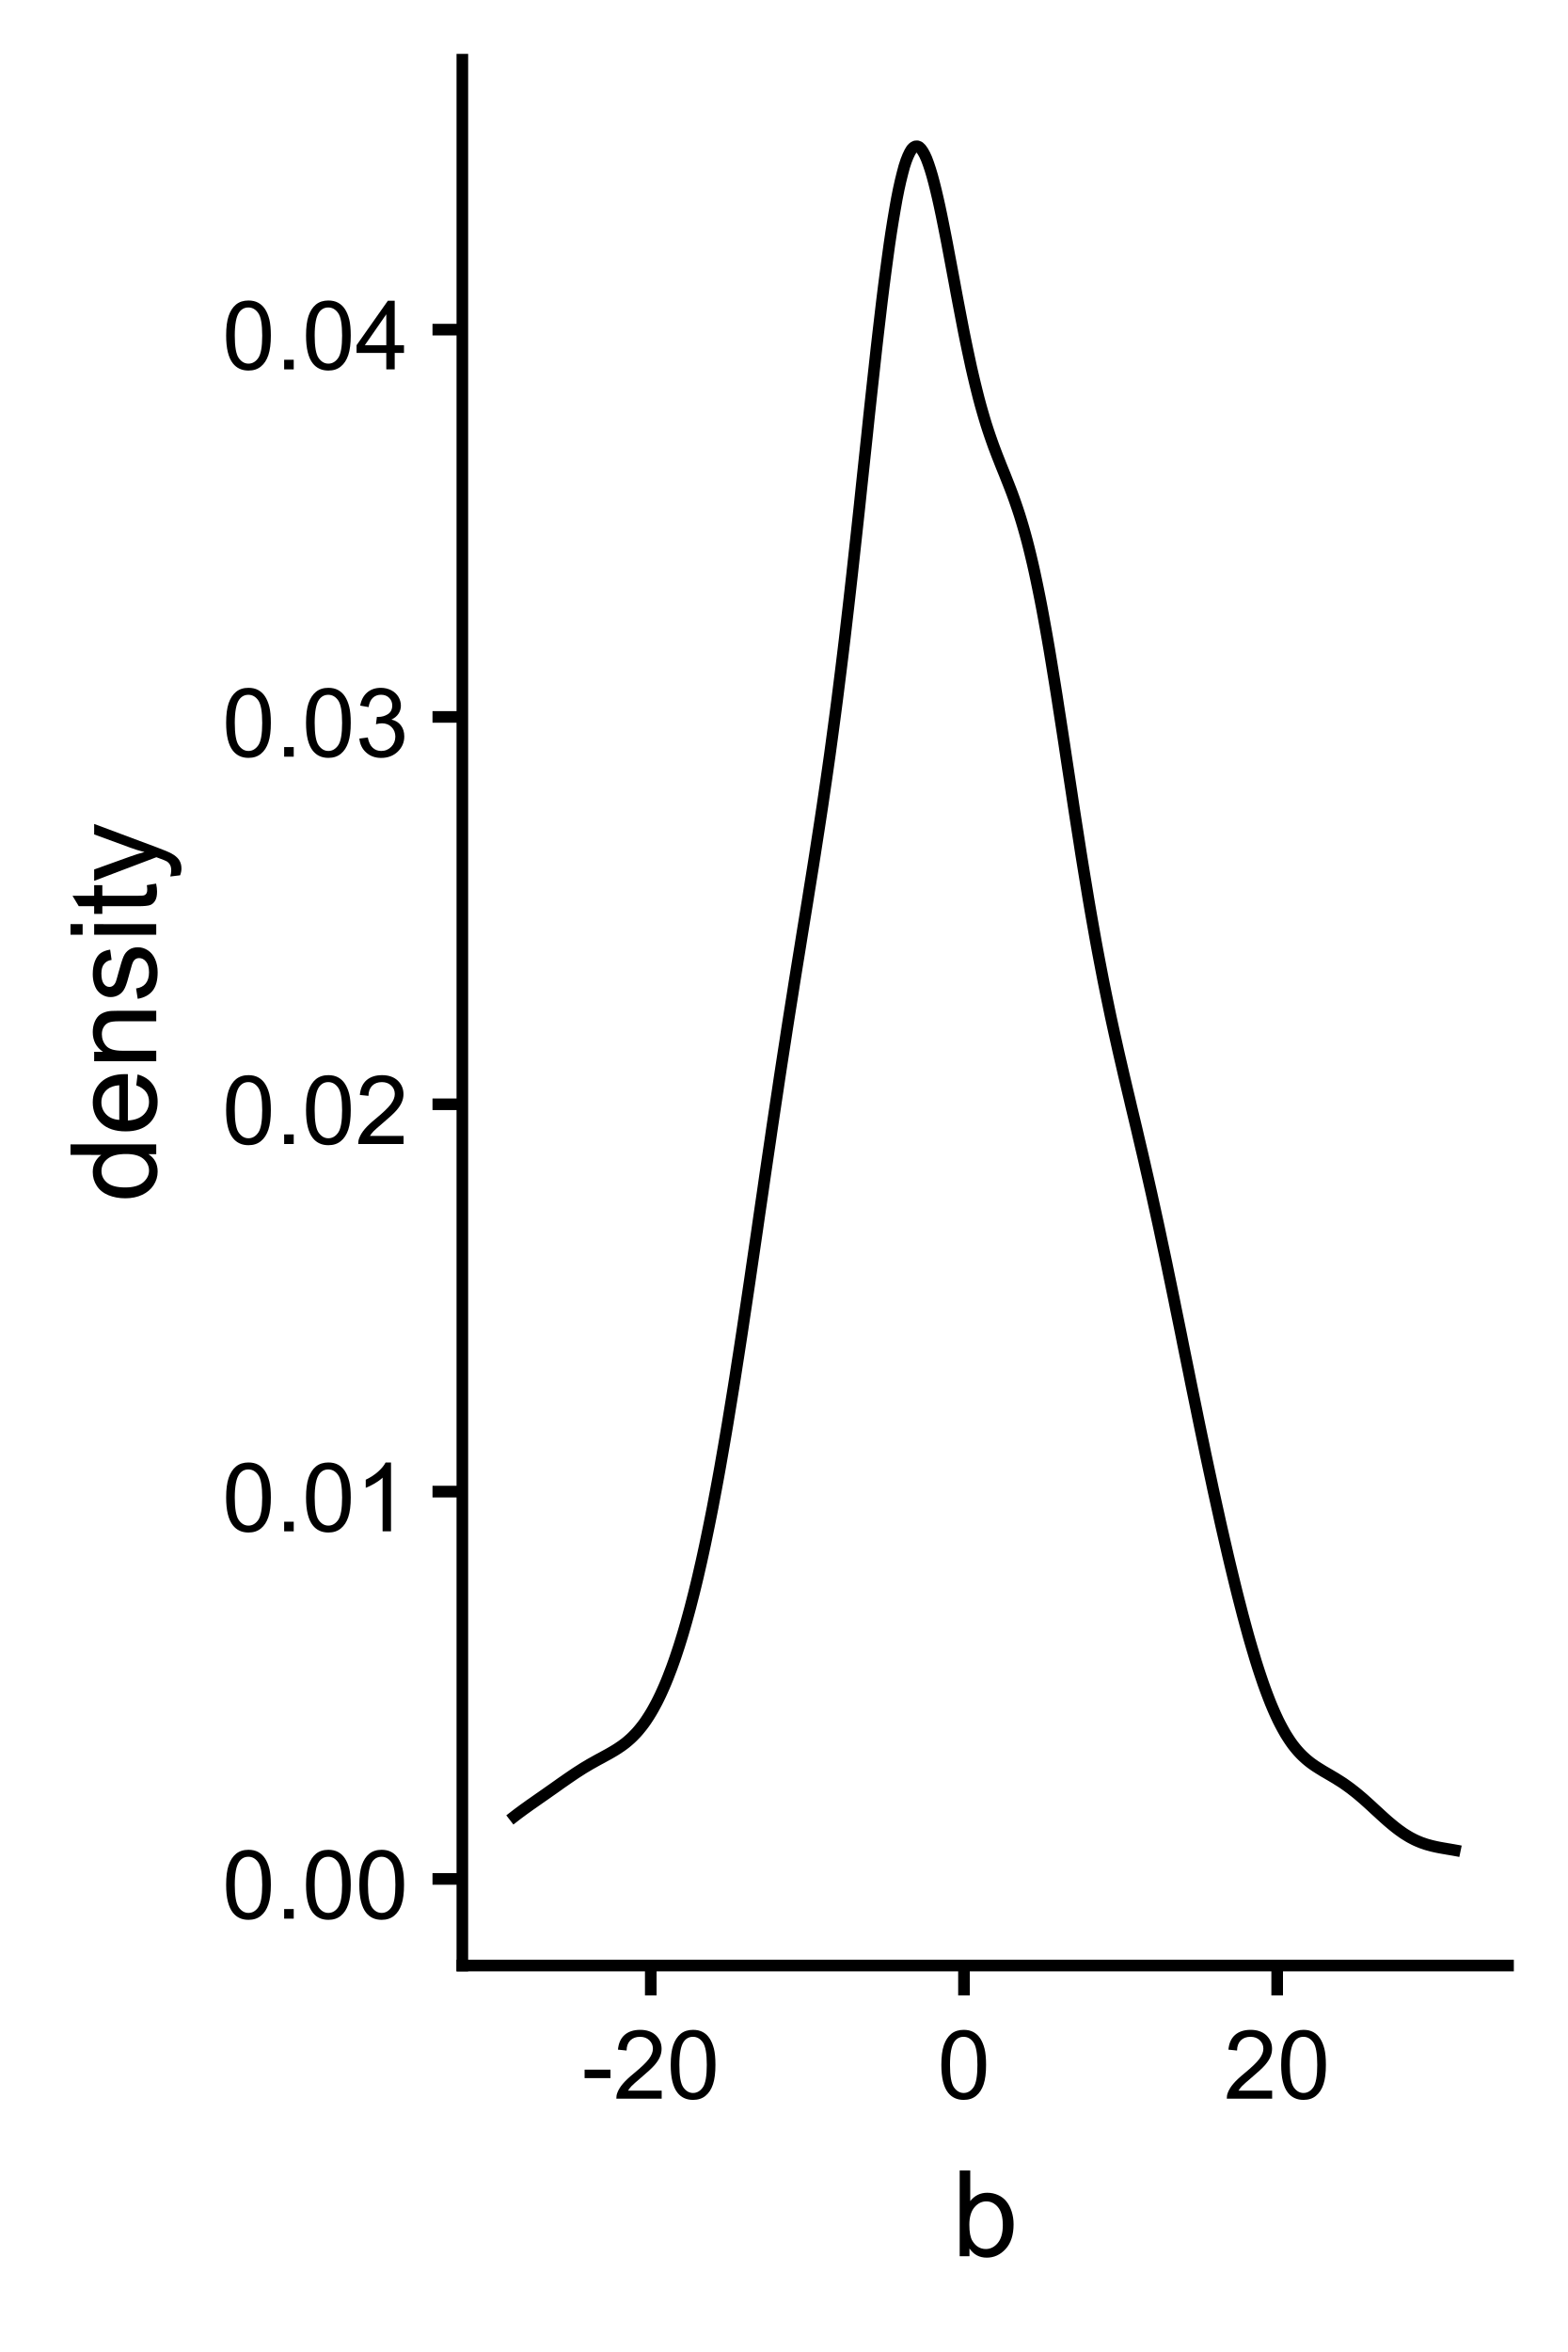
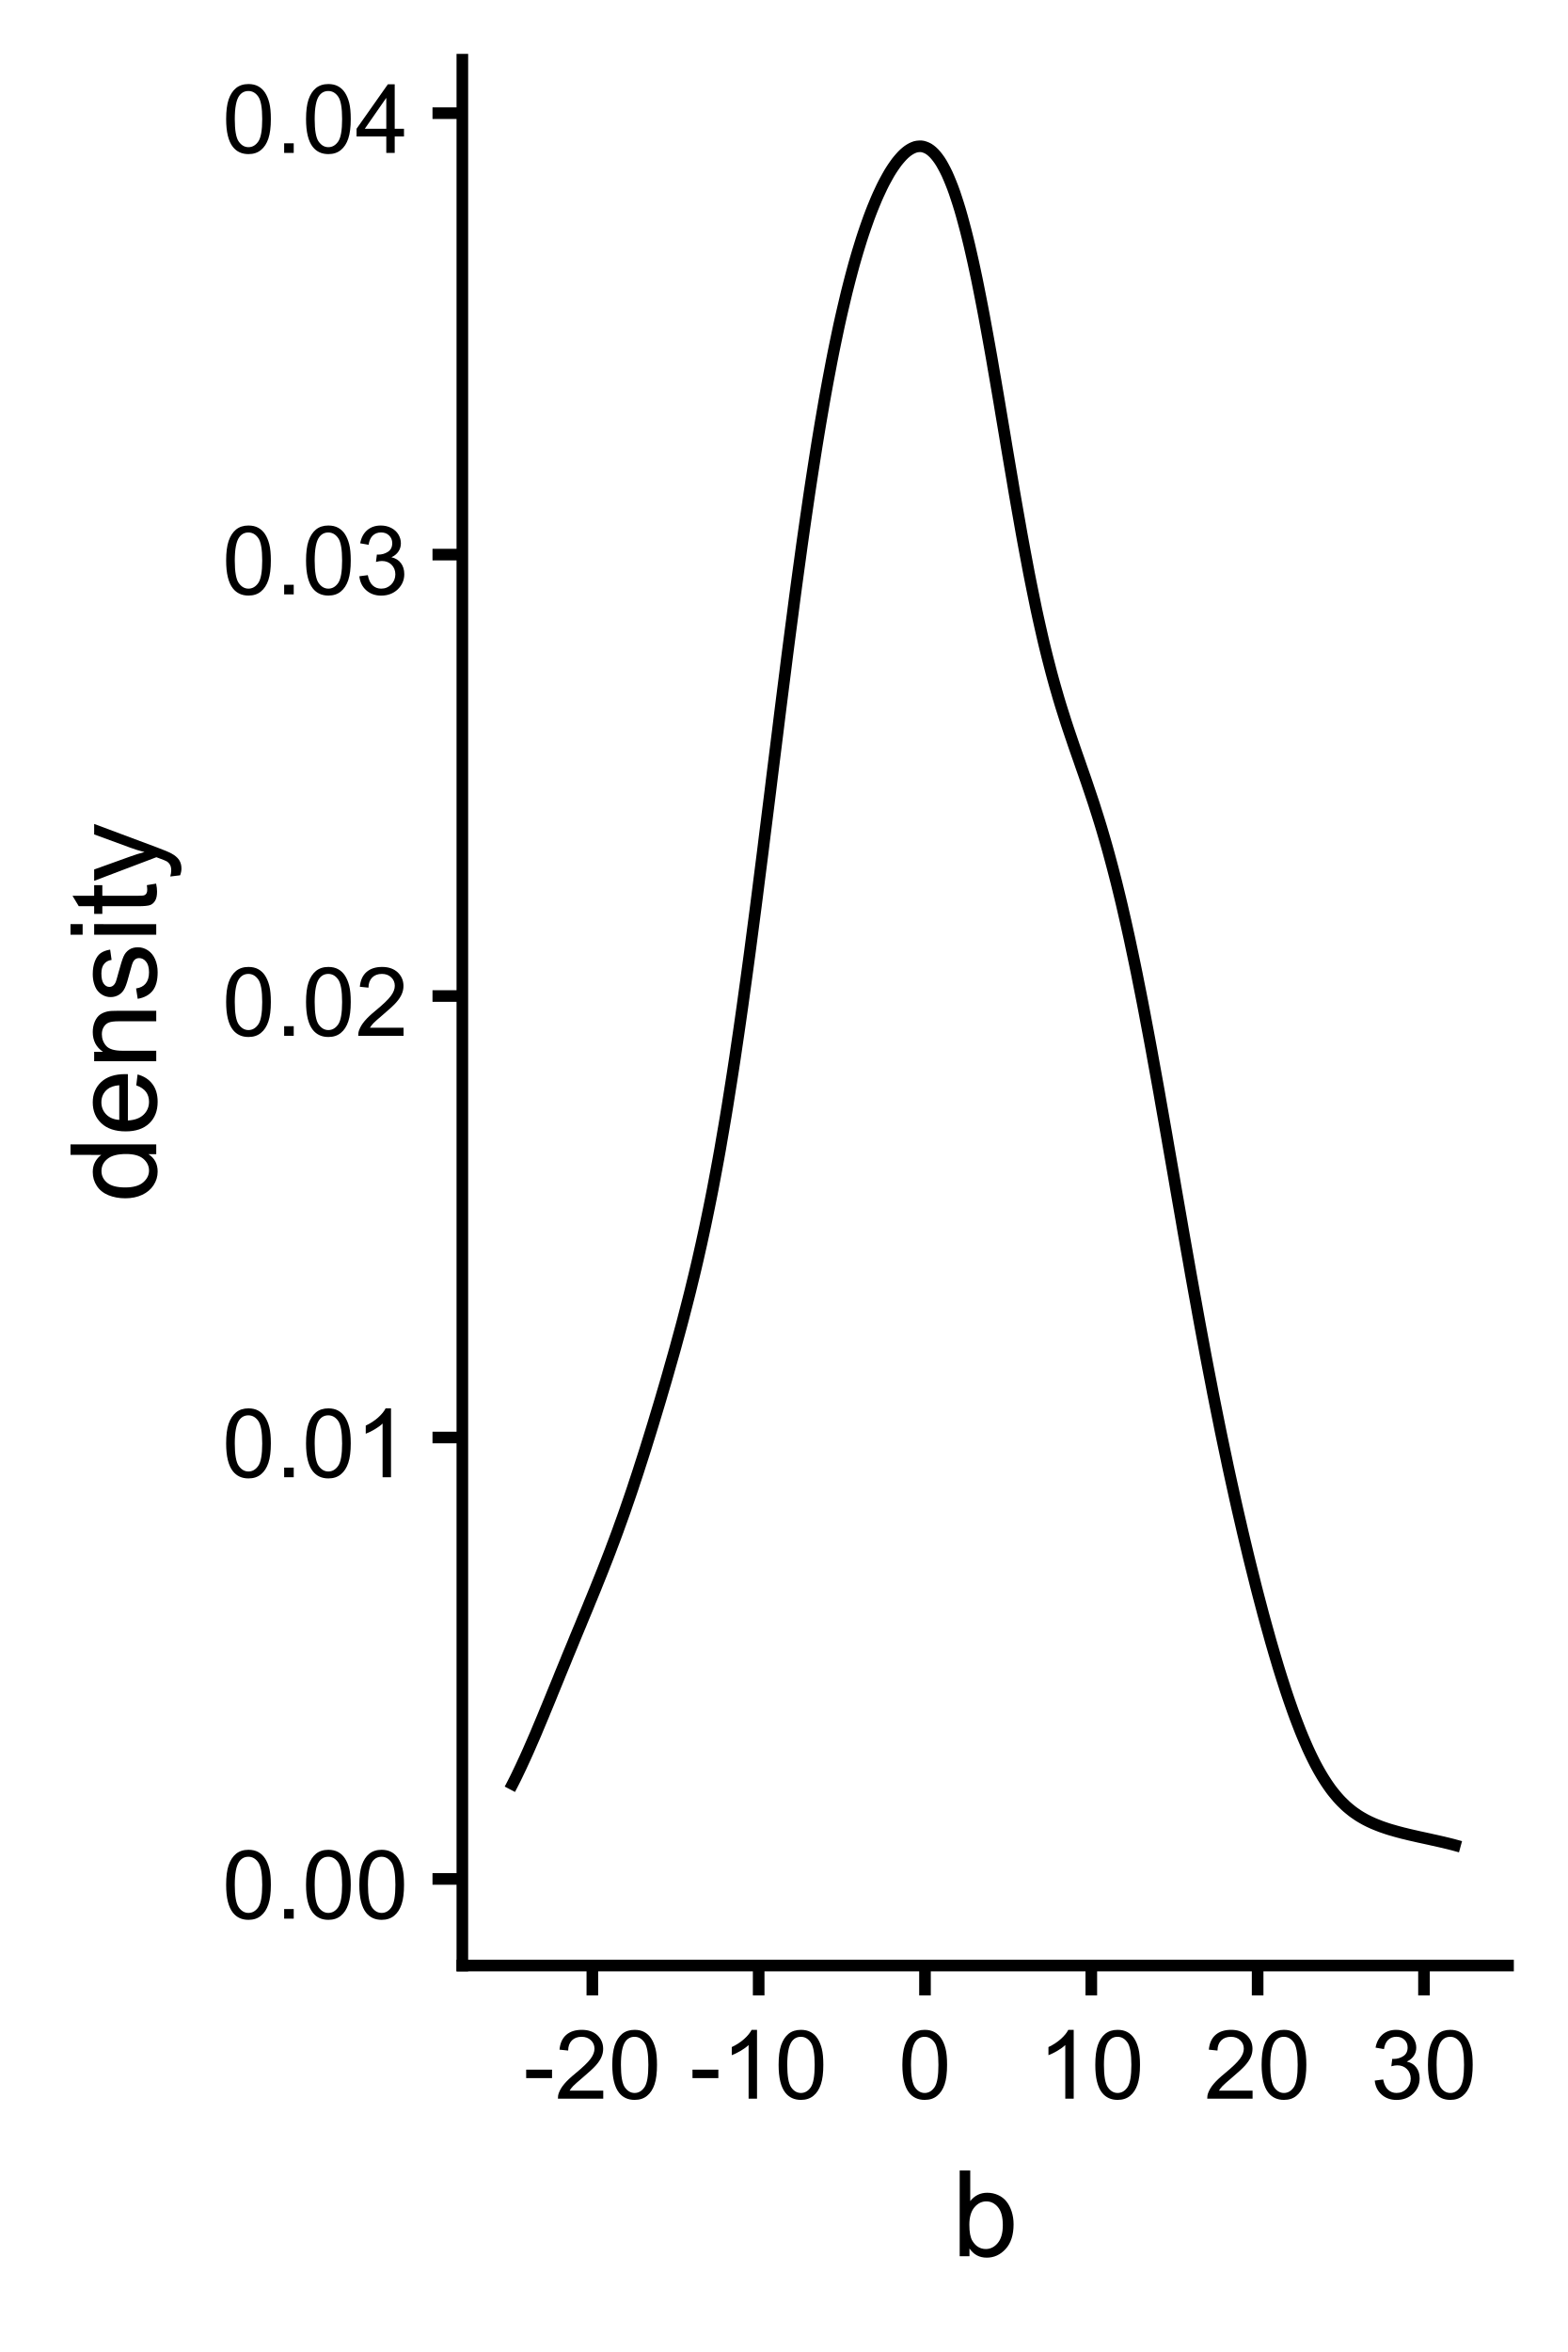
<svg xmlns="http://www.w3.org/2000/svg" xmlns:xlink="http://www.w3.org/1999/xlink" width="144pt" height="216pt" viewBox="0 0 144 216">
  <defs>
    <g>
      <g id="glyph-0-0">
        <path d="M 0.367 -3.105 C 0.367 -3.852 0.441 -4.449 0.594 -4.906 C 0.75 -5.359 0.977 -5.711 1.277 -5.957 C 1.582 -6.203 1.961 -6.324 2.418 -6.324 C 2.758 -6.324 3.055 -6.258 3.309 -6.121 C 3.562 -5.984 3.773 -5.789 3.941 -5.531 C 4.105 -5.277 4.238 -4.965 4.332 -4.594 C 4.426 -4.227 4.473 -3.73 4.473 -3.105 C 4.473 -2.367 4.398 -1.77 4.246 -1.316 C 4.094 -0.863 3.867 -0.512 3.562 -0.266 C 3.262 -0.016 2.879 0.109 2.418 0.109 C 1.812 0.109 1.336 -0.109 0.988 -0.547 C 0.574 -1.07 0.367 -1.922 0.367 -3.105 M 1.16 -3.105 C 1.16 -2.074 1.281 -1.383 1.523 -1.043 C 1.766 -0.699 2.062 -0.527 2.418 -0.527 C 2.773 -0.527 3.074 -0.699 3.316 -1.043 C 3.559 -1.387 3.68 -2.074 3.68 -3.105 C 3.68 -4.145 3.559 -4.832 3.316 -5.172 C 3.074 -5.516 2.773 -5.684 2.41 -5.684 C 2.055 -5.684 1.773 -5.535 1.559 -5.234 C 1.293 -4.852 1.16 -4.141 1.16 -3.105 Z M 1.16 -3.105 " />
      </g>
      <g id="glyph-0-1">
        <path d="M 0.801 0 L 0.801 -0.883 L 1.68 -0.883 L 1.68 0 Z M 0.801 0 " />
      </g>
      <g id="glyph-0-2">
        <path d="M 3.277 0 L 2.504 0 L 2.504 -4.93 C 2.32 -4.75 2.074 -4.574 1.773 -4.395 C 1.469 -4.219 1.199 -4.086 0.957 -3.996 L 0.957 -4.742 C 1.391 -4.945 1.77 -5.195 2.094 -5.484 C 2.418 -5.773 2.645 -6.055 2.781 -6.324 L 3.277 -6.324 Z M 3.277 0 " />
      </g>
      <g id="glyph-0-3">
        <path d="M 4.43 -0.742 L 4.43 0 L 0.266 0 C 0.262 -0.188 0.289 -0.367 0.355 -0.539 C 0.461 -0.82 0.633 -1.102 0.867 -1.375 C 1.098 -1.648 1.438 -1.969 1.879 -2.328 C 2.562 -2.891 3.023 -3.336 3.266 -3.664 C 3.508 -3.992 3.625 -4.301 3.625 -4.594 C 3.625 -4.898 3.516 -5.16 3.297 -5.367 C 3.078 -5.578 2.793 -5.684 2.441 -5.684 C 2.066 -5.684 1.77 -5.574 1.547 -5.352 C 1.324 -5.125 1.211 -4.816 1.207 -4.422 L 0.414 -4.504 C 0.469 -5.098 0.672 -5.547 1.027 -5.859 C 1.383 -6.168 1.859 -6.324 2.457 -6.324 C 3.062 -6.324 3.539 -6.156 3.895 -5.824 C 4.246 -5.488 4.422 -5.07 4.422 -4.578 C 4.422 -4.324 4.371 -4.078 4.266 -3.832 C 4.164 -3.59 3.992 -3.332 3.754 -3.062 C 3.516 -2.793 3.117 -2.426 2.562 -1.957 C 2.098 -1.566 1.801 -1.301 1.668 -1.164 C 1.535 -1.023 1.426 -0.883 1.34 -0.742 Z M 4.43 -0.742 " />
      </g>
      <g id="glyph-0-4">
        <path d="M 0.371 -1.664 L 1.145 -1.766 C 1.23 -1.328 1.383 -1.012 1.598 -0.82 C 1.809 -0.625 2.07 -0.527 2.375 -0.527 C 2.738 -0.527 3.047 -0.656 3.297 -0.906 C 3.547 -1.16 3.672 -1.473 3.676 -1.844 C 3.672 -2.199 3.559 -2.492 3.324 -2.723 C 3.094 -2.953 2.797 -3.066 2.441 -3.066 C 2.293 -3.066 2.113 -3.039 1.895 -2.98 L 1.98 -3.66 C 2.031 -3.656 2.074 -3.652 2.105 -3.652 C 2.434 -3.652 2.73 -3.738 2.996 -3.91 C 3.258 -4.082 3.391 -4.348 3.391 -4.703 C 3.391 -4.988 3.293 -5.223 3.102 -5.41 C 2.91 -5.598 2.664 -5.688 2.359 -5.688 C 2.059 -5.688 1.809 -5.594 1.605 -5.406 C 1.406 -5.215 1.277 -4.934 1.219 -4.555 L 0.445 -4.691 C 0.543 -5.211 0.758 -5.613 1.09 -5.898 C 1.426 -6.184 1.844 -6.324 2.344 -6.324 C 2.688 -6.324 3.004 -6.25 3.293 -6.105 C 3.582 -5.957 3.801 -5.754 3.957 -5.5 C 4.109 -5.246 4.184 -4.973 4.184 -4.688 C 4.184 -4.414 4.113 -4.168 3.965 -3.945 C 3.82 -3.723 3.605 -3.543 3.316 -3.41 C 3.691 -3.324 3.98 -3.148 4.184 -2.875 C 4.391 -2.605 4.496 -2.266 4.496 -1.859 C 4.496 -1.312 4.293 -0.844 3.895 -0.461 C 3.492 -0.078 2.984 0.113 2.371 0.113 C 1.82 0.113 1.359 -0.055 0.996 -0.383 C 0.629 -0.711 0.422 -1.141 0.371 -1.664 Z M 0.371 -1.664 " />
      </g>
      <g id="glyph-0-5">
        <path d="M 2.844 0 L 2.844 -1.508 L 0.113 -1.508 L 0.113 -2.219 L 2.988 -6.301 L 3.617 -6.301 L 3.617 -2.219 L 4.469 -2.219 L 4.469 -1.508 L 3.617 -1.508 L 3.617 0 L 2.844 0 M 2.844 -2.219 L 2.844 -5.059 L 0.871 -2.219 Z M 2.844 -2.219 " />
      </g>
      <g id="glyph-0-6">
        <path d="M 0.281 -1.891 L 0.281 -2.668 L 2.656 -2.668 L 2.656 -1.891 Z M 0.281 -1.891 " />
      </g>
      <g id="glyph-1-0">
        <path d="M 1.617 0 L 0.719 0 L 0.719 -7.875 L 1.688 -7.875 L 1.688 -5.066 C 2.094 -5.578 2.617 -5.832 3.25 -5.832 C 3.602 -5.832 3.934 -5.762 4.246 -5.621 C 4.559 -5.48 4.816 -5.281 5.02 -5.023 C 5.223 -4.77 5.379 -4.461 5.496 -4.098 C 5.609 -3.738 5.668 -3.352 5.668 -2.938 C 5.668 -1.961 5.426 -1.203 4.941 -0.672 C 4.457 -0.137 3.879 0.129 3.203 0.129 C 2.527 0.129 2 -0.152 1.617 -0.715 L 1.617 0 M 1.605 -2.895 C 1.605 -2.211 1.699 -1.719 1.887 -1.414 C 2.191 -0.914 2.602 -0.664 3.121 -0.664 C 3.543 -0.664 3.91 -0.848 4.215 -1.215 C 4.523 -1.582 4.68 -2.129 4.68 -2.859 C 4.68 -3.602 4.531 -4.152 4.234 -4.508 C 3.941 -4.859 3.582 -5.039 3.164 -5.039 C 2.742 -5.039 2.375 -4.855 2.066 -4.488 C 1.762 -4.121 1.605 -3.59 1.605 -2.895 Z M 1.605 -2.895 " />
      </g>
      <g id="glyph-2-0">
        <path d="M 0 -4.426 L -0.719 -4.426 C -0.152 -4.062 0.129 -3.531 0.129 -2.832 C 0.129 -2.375 0.004 -1.957 -0.246 -1.578 C -0.496 -1.195 -0.848 -0.898 -1.297 -0.691 C -1.746 -0.48 -2.262 -0.375 -2.848 -0.375 C -3.414 -0.375 -3.934 -0.473 -4.395 -0.66 C -4.859 -0.852 -5.215 -1.137 -5.461 -1.516 C -5.711 -1.895 -5.832 -2.32 -5.832 -2.789 C -5.832 -3.133 -5.762 -3.438 -5.617 -3.707 C -5.469 -3.977 -5.281 -4.191 -5.047 -4.359 L -7.875 -4.363 L -7.875 -5.324 L 0 -5.324 L 0 -4.426 M -2.848 -1.371 C -2.117 -1.371 -1.57 -1.523 -1.207 -1.832 C -0.848 -2.141 -0.664 -2.504 -0.664 -2.922 C -0.664 -3.344 -0.84 -3.703 -1.184 -4 C -1.531 -4.293 -2.059 -4.441 -2.766 -4.441 C -3.547 -4.441 -4.121 -4.293 -4.484 -3.992 C -4.852 -3.691 -5.031 -3.32 -5.031 -2.879 C -5.031 -2.449 -4.855 -2.09 -4.508 -1.801 C -4.156 -1.516 -3.602 -1.371 -2.848 -1.371 Z M -2.848 -1.371 " />
      </g>
      <g id="glyph-2-1">
        <path d="M -1.836 -4.629 L -1.715 -5.629 C -1.129 -5.473 -0.676 -5.18 -0.355 -4.754 C -0.031 -4.328 0.129 -3.781 0.129 -3.121 C 0.129 -2.285 -0.129 -1.625 -0.641 -1.137 C -1.156 -0.648 -1.875 -0.402 -2.805 -0.402 C -3.762 -0.402 -4.508 -0.648 -5.039 -1.145 C -5.566 -1.637 -5.832 -2.277 -5.832 -3.066 C -5.832 -3.828 -5.574 -4.453 -5.055 -4.938 C -4.535 -5.418 -3.805 -5.66 -2.863 -5.66 C -2.805 -5.66 -2.719 -5.66 -2.605 -5.656 L -2.605 -1.402 C -1.977 -1.438 -1.5 -1.613 -1.164 -1.934 C -0.832 -2.254 -0.664 -2.648 -0.664 -3.125 C -0.664 -3.48 -0.758 -3.781 -0.945 -4.035 C -1.133 -4.285 -1.43 -4.484 -1.836 -4.629 M -3.398 -1.457 L -3.398 -4.641 C -3.879 -4.598 -4.238 -4.477 -4.48 -4.273 C -4.852 -3.969 -5.039 -3.566 -5.039 -3.078 C -5.039 -2.633 -4.891 -2.262 -4.594 -1.957 C -4.297 -1.656 -3.898 -1.488 -3.398 -1.457 Z M -3.398 -1.457 " />
      </g>
      <g id="glyph-2-2">
        <path d="M 0 -0.727 L -5.703 -0.727 L -5.703 -1.594 L -4.895 -1.594 C -5.52 -2.016 -5.832 -2.621 -5.832 -3.41 C -5.832 -3.754 -5.77 -4.07 -5.648 -4.359 C -5.523 -4.648 -5.363 -4.863 -5.16 -5.008 C -4.961 -5.148 -4.723 -5.25 -4.445 -5.305 C -4.27 -5.344 -3.953 -5.359 -3.508 -5.359 L 0 -5.359 L 0 -4.395 L -3.469 -4.395 C -3.863 -4.395 -4.156 -4.355 -4.352 -4.281 C -4.547 -4.207 -4.703 -4.07 -4.82 -3.879 C -4.938 -3.688 -4.996 -3.465 -4.996 -3.207 C -4.996 -2.793 -4.863 -2.438 -4.602 -2.141 C -4.34 -1.84 -3.844 -1.691 -3.117 -1.691 L 0 -1.691 Z M 0 -0.727 " />
      </g>
      <g id="glyph-2-3">
        <path d="M -1.703 -0.34 L -1.852 -1.293 C -1.469 -1.348 -1.176 -1.496 -0.973 -1.742 C -0.77 -1.988 -0.664 -2.332 -0.664 -2.773 C -0.664 -3.215 -0.758 -3.547 -0.938 -3.758 C -1.117 -3.977 -1.332 -4.082 -1.574 -4.082 C -1.793 -4.082 -1.965 -3.988 -2.09 -3.797 C -2.176 -3.664 -2.285 -3.336 -2.418 -2.809 C -2.598 -2.102 -2.75 -1.609 -2.883 -1.336 C -3.012 -1.062 -3.191 -0.852 -3.426 -0.711 C -3.656 -0.57 -3.91 -0.5 -4.188 -0.5 C -4.445 -0.5 -4.68 -0.559 -4.895 -0.676 C -5.113 -0.789 -5.293 -0.949 -5.438 -1.148 C -5.547 -1.301 -5.641 -1.504 -5.719 -1.766 C -5.793 -2.023 -5.832 -2.301 -5.832 -2.602 C -5.832 -3.047 -5.77 -3.441 -5.641 -3.777 C -5.512 -4.117 -5.336 -4.367 -5.117 -4.527 C -4.895 -4.688 -4.602 -4.801 -4.234 -4.859 L -4.102 -3.914 C -4.398 -3.871 -4.625 -3.75 -4.789 -3.543 C -4.957 -3.336 -5.039 -3.047 -5.039 -2.668 C -5.039 -2.227 -4.965 -1.91 -4.816 -1.719 C -4.672 -1.527 -4.5 -1.434 -4.301 -1.434 C -4.176 -1.434 -4.062 -1.473 -3.965 -1.551 C -3.859 -1.633 -3.773 -1.754 -3.707 -1.922 C -3.672 -2.02 -3.586 -2.305 -3.461 -2.777 C -3.277 -3.461 -3.125 -3.938 -3.012 -4.207 C -2.895 -4.48 -2.727 -4.691 -2.504 -4.844 C -2.281 -5 -2.004 -5.074 -1.676 -5.074 C -1.352 -5.074 -1.051 -4.98 -0.766 -4.793 C -0.48 -4.605 -0.262 -4.336 -0.105 -3.98 C 0.051 -3.625 0.129 -3.223 0.129 -2.777 C 0.129 -2.035 -0.023 -1.473 -0.332 -1.082 C -0.641 -0.695 -1.098 -0.445 -1.703 -0.34 Z M -1.703 -0.34 " />
      </g>
      <g id="glyph-2-4">
        <path d="M -6.762 -0.73 L -7.875 -0.73 L -7.875 -1.699 L -6.762 -1.699 L -6.762 -0.73 M 0 -0.73 L -5.703 -0.73 L -5.703 -1.699 L 0 -1.695 Z M 0 -0.73 " />
      </g>
      <g id="glyph-2-5">
        <path d="M -0.863 -2.836 L -0.012 -2.977 C 0.047 -2.703 0.074 -2.461 0.074 -2.246 C 0.074 -1.895 0.02 -1.621 -0.09 -1.43 C -0.203 -1.234 -0.348 -1.098 -0.527 -1.02 C -0.711 -0.941 -1.09 -0.902 -1.672 -0.902 L -4.953 -0.902 L -4.953 -0.195 L -5.703 -0.195 L -5.703 -0.902 L -7.117 -0.902 L -7.695 -1.863 L -5.703 -1.863 L -5.703 -2.836 L -4.953 -2.836 L -4.953 -1.863 L -1.617 -1.863 C -1.34 -1.863 -1.164 -1.879 -1.086 -1.914 C -1.008 -1.949 -0.945 -2.004 -0.898 -2.082 C -0.852 -2.16 -0.828 -2.27 -0.828 -2.41 C -0.828 -2.52 -0.84 -2.66 -0.863 -2.836 Z M -0.863 -2.836 " />
      </g>
      <g id="glyph-2-6">
        <path d="M 2.195 -0.684 L 1.289 -0.574 C 1.348 -0.785 1.375 -0.969 1.375 -1.129 C 1.375 -1.344 1.34 -1.516 1.266 -1.645 C 1.195 -1.773 1.094 -1.879 0.969 -1.961 C 0.871 -2.02 0.629 -2.121 0.246 -2.258 C 0.195 -2.273 0.113 -2.301 0.012 -2.344 L -5.703 -0.176 L -5.703 -1.219 L -2.402 -2.406 C -1.98 -2.559 -1.543 -2.699 -1.078 -2.82 C -1.523 -2.93 -1.957 -3.062 -2.379 -3.219 L -5.703 -4.438 L -5.703 -5.402 L 0.098 -3.234 C 0.723 -3 1.156 -2.82 1.391 -2.691 C 1.711 -2.52 1.945 -2.32 2.094 -2.102 C 2.242 -1.879 2.316 -1.613 2.316 -1.305 C 2.316 -1.117 2.277 -0.91 2.195 -0.684 Z M 2.195 -0.684 " />
      </g>
    </g>
    <clipPath id="clip-0">
      <path clip-rule="nonzero" d="M 42.469 5.48 L 138.523 5.48 L 138.523 180.512 L 42.469 180.512 Z M 42.469 5.48 " />
    </clipPath>
  </defs>
  <rect x="-14.4" y="-21.6" width="172.8" height="259.2" fill="rgb(100%, 100%, 100%)" fill-opacity="1" />
  <rect x="-14.4" y="-21.6" width="172.8" height="259.2" fill="rgb(100%, 100%, 100%)" fill-opacity="1" />
  <path fill="none" stroke-width="1.067" stroke-linecap="round" stroke-linejoin="round" stroke="rgb(100%, 100%, 100%)" stroke-opacity="1" stroke-miterlimit="10" d="M 0 216 L 144 216 L 144 0 L 0 0 Z M 0 216 " />
  <g clip-path="url(#clip-0)">
    <path fill-rule="nonzero" fill="rgb(100%, 100%, 100%)" fill-opacity="1" d="M 42.469 180.508 L 138.523 180.508 L 138.523 5.477 L 42.469 5.477 Z M 42.469 180.508 " />
  </g>
-   <path fill="none" stroke-width="1.067" stroke-linecap="butt" stroke-linejoin="round" stroke="rgb(0%, 0%, 0%)" stroke-opacity="1" stroke-miterlimit="10" d="M 46.832 167.137 L 47.348 166.738 L 47.516 166.609 L 47.688 166.48 L 47.859 166.355 L 48.027 166.23 L 48.199 166.105 L 48.371 165.984 L 48.543 165.859 L 48.711 165.738 L 48.883 165.621 L 49.227 165.379 L 49.395 165.262 L 49.566 165.141 L 49.738 165.023 L 49.91 164.902 L 50.078 164.785 L 50.594 164.422 L 50.762 164.305 L 51.277 163.941 L 51.445 163.82 L 51.617 163.699 L 51.789 163.582 L 51.961 163.461 L 52.129 163.344 L 52.645 162.992 L 52.812 162.879 L 52.984 162.766 L 53.328 162.547 L 53.496 162.438 L 53.668 162.332 L 54.012 162.129 L 54.18 162.027 L 54.352 161.93 L 54.523 161.836 L 54.695 161.738 L 54.863 161.645 L 55.035 161.551 L 55.207 161.461 L 55.379 161.367 L 55.547 161.273 L 55.891 161.086 L 56.062 160.988 L 56.23 160.891 L 56.402 160.789 L 56.574 160.684 L 56.746 160.574 L 56.914 160.461 L 57.086 160.344 L 57.258 160.219 L 57.43 160.09 L 57.598 159.953 L 57.77 159.805 L 57.941 159.652 L 58.113 159.488 L 58.281 159.316 L 58.453 159.137 L 58.625 158.941 L 58.793 158.738 L 58.965 158.523 L 59.137 158.297 L 59.309 158.055 L 59.477 157.801 L 59.648 157.535 L 59.82 157.254 L 59.992 156.957 L 60.16 156.648 L 60.332 156.328 L 60.504 155.984 L 60.676 155.629 L 60.844 155.258 L 61.016 154.871 L 61.188 154.465 L 61.359 154.043 L 61.527 153.605 L 61.699 153.156 L 61.871 152.68 L 62.043 152.188 L 62.211 151.684 L 62.383 151.16 L 62.555 150.609 L 62.727 150.047 L 62.895 149.469 L 63.066 148.871 L 63.238 148.246 L 63.41 147.609 L 63.578 146.953 L 63.75 146.277 L 63.922 145.578 L 64.094 144.863 L 64.262 144.129 L 64.434 143.375 L 64.605 142.598 L 64.777 141.801 L 64.945 140.988 L 65.117 140.156 L 65.289 139.301 L 65.461 138.43 L 65.629 137.539 L 65.801 136.629 L 65.973 135.699 L 66.145 134.75 L 66.312 133.789 L 66.484 132.805 L 66.656 131.805 L 66.828 130.789 L 66.996 129.758 L 67.168 128.707 L 67.34 127.645 L 67.512 126.57 L 67.68 125.48 L 67.852 124.379 L 68.023 123.266 L 68.195 122.141 L 68.363 121.012 L 68.535 119.867 L 68.707 118.715 L 68.879 117.559 L 69.047 116.398 L 69.219 115.23 L 69.562 112.887 L 69.73 111.715 L 70.074 109.363 L 70.242 108.191 L 70.414 107.02 L 70.586 105.852 L 70.758 104.691 L 70.926 103.531 L 71.098 102.379 L 71.27 101.234 L 71.441 100.098 L 71.609 98.965 L 71.781 97.84 L 71.953 96.723 L 72.125 95.617 L 72.293 94.516 L 72.465 93.418 L 72.809 91.254 L 72.977 90.18 L 73.148 89.113 L 73.32 88.051 L 73.492 86.992 L 73.66 85.934 L 73.832 84.879 L 74.176 82.762 L 74.344 81.699 L 74.516 80.633 L 74.688 79.559 L 74.859 78.477 L 75.027 77.387 L 75.199 76.281 L 75.371 75.16 L 75.543 74.023 L 75.711 72.875 L 75.883 71.699 L 76.055 70.504 L 76.227 69.289 L 76.395 68.055 L 76.566 66.785 L 76.738 65.492 L 76.91 64.176 L 77.078 62.836 L 77.25 61.461 L 77.422 60.059 L 77.594 58.633 L 77.762 57.184 L 77.934 55.703 L 78.105 54.199 L 78.277 52.672 L 78.445 51.129 L 78.617 49.562 L 78.789 47.98 L 78.961 46.387 L 79.129 44.785 L 79.301 43.172 L 79.645 39.953 L 79.812 38.348 L 79.984 36.754 L 80.156 35.176 L 80.328 33.617 L 80.496 32.082 L 80.668 30.582 L 80.84 29.117 L 81.008 27.684 L 81.18 26.297 L 81.352 24.973 L 81.523 23.695 L 81.691 22.469 L 81.863 21.312 L 82.035 20.23 L 82.207 19.215 L 82.375 18.266 L 82.547 17.398 L 82.719 16.625 L 82.891 15.926 L 83.059 15.297 L 83.23 14.773 L 83.402 14.34 L 83.574 13.98 L 83.742 13.703 L 83.914 13.531 L 84.086 13.445 L 84.258 13.434 L 84.426 13.5 L 84.598 13.664 L 84.77 13.906 L 84.941 14.215 L 85.109 14.586 L 85.281 15.047 L 85.453 15.566 L 85.625 16.137 L 85.793 16.762 L 85.965 17.449 L 86.137 18.18 L 86.309 18.949 L 86.477 19.746 L 86.648 20.59 L 86.82 21.453 L 86.992 22.332 L 87.16 23.23 L 87.332 24.141 L 87.676 25.977 L 87.844 26.891 L 88.016 27.801 L 88.188 28.699 L 88.359 29.586 L 88.527 30.457 L 88.699 31.305 L 88.871 32.133 L 89.043 32.938 L 89.211 33.719 L 89.383 34.465 L 89.555 35.188 L 89.727 35.887 L 89.895 36.555 L 90.066 37.191 L 90.238 37.801 L 90.41 38.387 L 90.578 38.945 L 90.75 39.477 L 90.922 39.988 L 91.094 40.484 L 91.262 40.957 L 91.434 41.41 L 91.605 41.859 L 91.777 42.293 L 91.945 42.723 L 92.117 43.148 L 92.289 43.57 L 92.457 43.996 L 92.629 44.43 L 92.801 44.871 L 92.973 45.324 L 93.141 45.785 L 93.312 46.273 L 93.484 46.777 L 93.656 47.301 L 93.824 47.848 L 93.996 48.426 L 94.168 49.031 L 94.34 49.664 L 94.508 50.32 L 94.68 51.023 L 94.852 51.75 L 95.023 52.508 L 95.191 53.297 L 95.363 54.125 L 95.535 54.98 L 95.707 55.867 L 95.875 56.777 L 96.047 57.727 L 96.219 58.699 L 96.391 59.695 L 96.559 60.715 L 96.73 61.762 L 96.902 62.82 L 97.074 63.898 L 97.242 64.992 L 97.414 66.098 L 97.586 67.211 L 97.758 68.332 L 97.926 69.461 L 98.27 71.719 L 98.441 72.844 L 98.609 73.969 L 98.781 75.082 L 98.953 76.188 L 99.125 77.285 L 99.293 78.367 L 99.465 79.438 L 99.637 80.492 L 99.809 81.531 L 99.977 82.555 L 100.148 83.555 L 100.32 84.539 L 100.492 85.508 L 100.66 86.457 L 100.832 87.383 L 101.004 88.289 L 101.176 89.184 L 101.344 90.055 L 101.516 90.906 L 101.688 91.746 L 101.859 92.57 L 102.027 93.375 L 102.199 94.164 L 102.371 94.945 L 102.543 95.715 L 102.711 96.469 L 102.883 97.219 L 103.055 97.957 L 103.223 98.691 L 103.566 100.145 L 103.738 100.863 L 103.906 101.586 L 104.25 103.023 L 104.422 103.746 L 104.59 104.469 L 104.934 105.93 L 105.105 106.668 L 105.273 107.41 L 105.445 108.16 L 105.617 108.918 L 105.789 109.68 L 105.957 110.449 L 106.129 111.227 L 106.301 112.012 L 106.473 112.801 L 106.641 113.598 L 106.812 114.402 L 106.984 115.211 L 107.156 116.027 L 107.324 116.848 L 107.496 117.676 L 107.84 119.34 L 108.008 120.18 L 108.352 121.859 L 108.523 122.703 L 108.691 123.551 L 109.207 126.082 L 109.375 126.926 L 109.547 127.766 L 109.891 129.438 L 110.059 130.266 L 110.23 131.094 L 110.402 131.918 L 110.574 132.738 L 110.742 133.551 L 111.086 135.16 L 111.258 135.957 L 111.426 136.75 L 111.77 138.312 L 111.941 139.082 L 112.109 139.848 L 112.281 140.602 L 112.453 141.352 L 112.625 142.094 L 112.793 142.824 L 112.965 143.551 L 113.137 144.266 L 113.309 144.973 L 113.477 145.664 L 113.648 146.352 L 113.82 147.027 L 113.992 147.691 L 114.16 148.344 L 114.332 148.98 L 114.504 149.613 L 114.672 150.227 L 114.844 150.828 L 115.016 151.414 L 115.188 151.988 L 115.355 152.547 L 115.527 153.09 L 115.699 153.617 L 115.871 154.129 L 116.039 154.625 L 116.211 155.102 L 116.383 155.566 L 116.555 156.012 L 116.723 156.438 L 116.895 156.848 L 117.066 157.242 L 117.238 157.621 L 117.406 157.98 L 117.578 158.32 L 117.75 158.645 L 117.922 158.957 L 118.09 159.25 L 118.262 159.523 L 118.434 159.789 L 118.605 160.039 L 118.773 160.27 L 118.945 160.488 L 119.117 160.695 L 119.289 160.891 L 119.457 161.07 L 119.629 161.242 L 119.801 161.402 L 119.973 161.559 L 120.141 161.699 L 120.312 161.836 L 120.484 161.965 L 120.656 162.086 L 120.824 162.203 L 121.168 162.422 L 121.34 162.527 L 121.508 162.633 L 121.68 162.734 L 121.852 162.832 L 122.023 162.934 L 122.191 163.031 L 122.707 163.336 L 122.875 163.445 L 123.047 163.551 L 123.219 163.66 L 123.391 163.773 L 123.559 163.891 L 123.73 164.012 L 124.074 164.262 L 124.242 164.395 L 124.414 164.527 L 124.586 164.664 L 124.758 164.805 L 124.926 164.949 L 125.098 165.094 L 125.27 165.242 L 125.438 165.395 L 125.609 165.547 L 125.953 165.859 L 126.121 166.016 L 126.293 166.176 L 126.637 166.488 L 126.805 166.645 L 127.148 166.957 L 127.32 167.109 L 127.488 167.258 L 127.832 167.547 L 128.004 167.688 L 128.172 167.824 L 128.344 167.957 L 128.516 168.086 L 128.688 168.207 L 128.855 168.328 L 129.027 168.441 L 129.371 168.652 L 129.539 168.75 L 129.883 168.93 L 130.055 169.012 L 130.223 169.086 L 130.566 169.227 L 130.738 169.285 L 130.906 169.344 L 131.078 169.398 L 131.422 169.492 L 131.59 169.535 L 131.934 169.613 L 132.105 169.648 L 132.273 169.68 L 132.617 169.742 L 132.789 169.77 L 132.957 169.801 L 133.129 169.828 L 133.301 169.859 L 133.473 169.887 L 133.641 169.918 L 133.984 169.98 L 134.156 170.016 " />
+   <path fill="none" stroke-width="1.067" stroke-linecap="butt" stroke-linejoin="round" stroke="rgb(0%, 0%, 0%)" stroke-opacity="1" stroke-miterlimit="10" d="M 46.832 164.32 L 47.004 163.992 L 47.176 163.656 L 47.348 163.316 L 47.516 162.969 L 47.859 162.25 L 48.027 161.883 L 48.199 161.512 L 48.371 161.133 L 48.543 160.75 L 48.711 160.363 L 49.055 159.574 L 49.227 159.176 L 49.395 158.77 L 49.566 158.363 L 49.91 157.543 L 50.078 157.129 L 50.25 156.715 L 50.594 155.879 L 50.762 155.461 L 51.277 154.207 L 51.445 153.785 L 51.961 152.531 L 52.129 152.113 L 52.473 151.285 L 52.645 150.867 L 52.812 150.453 L 53.156 149.625 L 53.328 149.215 L 53.496 148.801 L 54.012 147.559 L 54.18 147.141 L 54.352 146.727 L 54.523 146.305 L 54.695 145.887 L 54.863 145.465 L 55.035 145.039 L 55.379 144.18 L 55.547 143.746 L 55.719 143.309 L 55.891 142.867 L 56.062 142.422 L 56.23 141.969 L 56.402 141.516 L 56.574 141.055 L 56.746 140.59 L 56.914 140.117 L 57.086 139.645 L 57.258 139.164 L 57.43 138.676 L 57.598 138.184 L 57.77 137.688 L 57.941 137.188 L 58.113 136.68 L 58.281 136.164 L 58.453 135.648 L 58.625 135.125 L 58.793 134.598 L 58.965 134.066 L 59.309 132.988 L 59.477 132.441 L 59.648 131.891 L 59.82 131.336 L 59.992 130.777 L 60.16 130.215 L 60.332 129.648 L 60.504 129.078 L 60.676 128.504 L 60.844 127.926 L 61.016 127.344 L 61.188 126.758 L 61.359 126.164 L 61.527 125.566 L 61.699 124.965 L 61.871 124.359 L 62.043 123.746 L 62.211 123.125 L 62.383 122.496 L 62.555 121.863 L 62.727 121.219 L 62.895 120.566 L 63.066 119.906 L 63.238 119.234 L 63.41 118.551 L 63.578 117.859 L 63.75 117.156 L 63.922 116.434 L 64.094 115.699 L 64.262 114.953 L 64.434 114.188 L 64.605 113.406 L 64.777 112.609 L 64.945 111.801 L 65.117 110.965 L 65.289 110.113 L 65.461 109.242 L 65.629 108.352 L 65.801 107.438 L 65.973 106.508 L 66.145 105.555 L 66.312 104.574 L 66.484 103.578 L 66.656 102.566 L 66.828 101.52 L 66.996 100.457 L 67.168 99.375 L 67.34 98.27 L 67.512 97.141 L 67.68 95.996 L 67.852 94.832 L 68.023 93.641 L 68.195 92.434 L 68.363 91.211 L 68.535 89.969 L 68.707 88.707 L 68.879 87.434 L 69.047 86.145 L 69.219 84.836 L 69.391 83.52 L 69.562 82.191 L 69.73 80.852 L 69.902 79.504 L 70.074 78.148 L 70.242 76.781 L 70.414 75.414 L 70.758 72.664 L 70.926 71.285 L 71.098 69.906 L 71.441 67.156 L 71.609 65.785 L 71.781 64.418 L 71.953 63.059 L 72.125 61.707 L 72.293 60.363 L 72.465 59.027 L 72.637 57.711 L 72.809 56.402 L 72.977 55.102 L 73.148 53.82 L 73.32 52.555 L 73.492 51.305 L 73.66 50.07 L 73.832 48.859 L 74.004 47.66 L 74.176 46.48 L 74.344 45.328 L 74.516 44.191 L 74.688 43.074 L 74.859 41.98 L 75.027 40.914 L 75.199 39.863 L 75.371 38.832 L 75.543 37.832 L 75.711 36.855 L 75.883 35.895 L 76.055 34.961 L 76.227 34.055 L 76.395 33.168 L 76.566 32.301 L 76.738 31.465 L 76.91 30.645 L 77.078 29.848 L 77.25 29.078 L 77.422 28.332 L 77.594 27.602 L 77.762 26.895 L 77.934 26.215 L 78.105 25.551 L 78.277 24.902 L 78.445 24.285 L 78.617 23.684 L 78.789 23.102 L 78.961 22.539 L 79.129 21.996 L 79.301 21.469 L 79.473 20.961 L 79.645 20.473 L 79.812 20.004 L 79.984 19.547 L 80.156 19.109 L 80.328 18.691 L 80.496 18.285 L 80.668 17.895 L 80.84 17.527 L 81.008 17.168 L 81.18 16.824 L 81.352 16.504 L 81.523 16.195 L 81.691 15.898 L 81.863 15.621 L 82.035 15.359 L 82.207 15.113 L 82.375 14.879 L 82.547 14.668 L 82.719 14.469 L 82.891 14.281 L 83.059 14.117 L 83.23 13.969 L 83.402 13.836 L 83.574 13.723 L 83.742 13.629 L 83.914 13.551 L 84.086 13.488 L 84.258 13.453 L 84.426 13.438 L 84.598 13.434 L 84.77 13.457 L 84.941 13.508 L 85.109 13.574 L 85.281 13.66 L 85.453 13.777 L 85.625 13.918 L 85.793 14.078 L 85.965 14.27 L 86.137 14.488 L 86.309 14.727 L 86.477 14.992 L 86.648 15.297 L 86.82 15.621 L 86.992 15.969 L 87.16 16.355 L 87.332 16.77 L 87.504 17.207 L 87.676 17.68 L 87.844 18.188 L 88.016 18.715 L 88.188 19.273 L 88.359 19.871 L 88.527 20.492 L 88.699 21.137 L 88.871 21.82 L 89.043 22.527 L 89.211 23.262 L 89.383 24.02 L 89.555 24.812 L 89.727 25.625 L 89.895 26.461 L 90.066 27.324 L 90.238 28.207 L 90.41 29.109 L 90.578 30.031 L 90.75 30.973 L 90.922 31.93 L 91.094 32.895 L 91.262 33.883 L 91.434 34.875 L 91.605 35.879 L 91.777 36.887 L 91.945 37.902 L 92.117 38.922 L 92.289 39.945 L 92.457 40.965 L 92.629 41.984 L 92.801 43 L 92.973 44.008 L 93.141 45.012 L 93.312 46.004 L 93.484 46.988 L 93.656 47.957 L 93.824 48.914 L 93.996 49.859 L 94.168 50.785 L 94.34 51.695 L 94.508 52.59 L 94.68 53.461 L 94.852 54.312 L 95.023 55.148 L 95.191 55.965 L 95.363 56.754 L 95.535 57.523 L 95.707 58.281 L 95.875 59.008 L 96.047 59.715 L 96.219 60.406 L 96.391 61.074 L 96.559 61.723 L 96.73 62.355 L 96.902 62.973 L 97.074 63.566 L 97.242 64.148 L 97.414 64.719 L 97.586 65.27 L 97.758 65.809 L 97.926 66.34 L 98.098 66.863 L 98.27 67.371 L 98.441 67.875 L 98.609 68.375 L 98.781 68.871 L 98.953 69.363 L 99.125 69.852 L 99.293 70.34 L 99.637 71.324 L 99.809 71.82 L 99.977 72.32 L 100.148 72.828 L 100.32 73.34 L 100.492 73.859 L 100.66 74.391 L 100.832 74.93 L 101.004 75.48 L 101.176 76.043 L 101.344 76.617 L 101.516 77.203 L 101.688 77.805 L 101.859 78.422 L 102.027 79.047 L 102.199 79.691 L 102.371 80.352 L 102.543 81.023 L 102.711 81.707 L 102.883 82.414 L 103.055 83.133 L 103.223 83.867 L 103.395 84.617 L 103.566 85.383 L 103.738 86.16 L 103.906 86.953 L 104.078 87.766 L 104.25 88.586 L 104.422 89.422 L 104.59 90.273 L 104.762 91.133 L 104.934 92.008 L 105.105 92.895 L 105.273 93.793 L 105.445 94.699 L 105.617 95.617 L 105.789 96.547 L 105.957 97.484 L 106.129 98.426 L 106.301 99.379 L 106.473 100.336 L 106.641 101.301 L 106.812 102.27 L 107.156 104.223 L 107.324 105.203 L 107.668 107.172 L 107.84 108.16 L 108.008 109.145 L 108.523 112.098 L 108.691 113.078 L 108.863 114.055 L 109.035 115.027 L 109.207 115.996 L 109.375 116.961 L 109.547 117.918 L 109.719 118.871 L 109.891 119.816 L 110.059 120.754 L 110.23 121.688 L 110.402 122.613 L 110.574 123.531 L 110.742 124.438 L 110.914 125.34 L 111.086 126.23 L 111.258 127.113 L 111.426 127.992 L 111.598 128.855 L 111.77 129.711 L 111.941 130.559 L 112.109 131.395 L 112.281 132.223 L 112.453 133.043 L 112.625 133.855 L 112.793 134.656 L 112.965 135.449 L 113.137 136.234 L 113.309 137.008 L 113.477 137.773 L 113.648 138.531 L 113.82 139.277 L 113.992 140.02 L 114.16 140.75 L 114.332 141.473 L 114.504 142.188 L 114.672 142.895 L 114.844 143.594 L 115.016 144.281 L 115.188 144.965 L 115.355 145.637 L 115.527 146.305 L 115.699 146.961 L 115.871 147.609 L 116.039 148.25 L 116.211 148.879 L 116.383 149.5 L 116.555 150.113 L 116.723 150.719 L 116.895 151.312 L 117.066 151.898 L 117.238 152.477 L 117.406 153.043 L 117.578 153.598 L 117.75 154.145 L 117.922 154.68 L 118.09 155.203 L 118.262 155.719 L 118.434 156.223 L 118.605 156.711 L 118.773 157.191 L 118.945 157.66 L 119.117 158.113 L 119.289 158.559 L 119.457 158.992 L 119.629 159.41 L 119.801 159.816 L 119.973 160.215 L 120.141 160.598 L 120.312 160.965 L 120.484 161.324 L 120.656 161.672 L 120.824 162.004 L 120.996 162.324 L 121.168 162.633 L 121.34 162.93 L 121.508 163.211 L 121.68 163.484 L 121.852 163.75 L 122.023 164 L 122.191 164.238 L 122.363 164.469 L 122.535 164.684 L 122.707 164.891 L 122.875 165.09 L 123.047 165.281 L 123.219 165.461 L 123.391 165.629 L 123.559 165.793 L 123.73 165.949 L 123.902 166.094 L 124.074 166.234 L 124.242 166.367 L 124.414 166.492 L 124.758 166.727 L 124.926 166.832 L 125.098 166.934 L 125.27 167.031 L 125.438 167.125 L 125.781 167.297 L 125.953 167.375 L 126.121 167.453 L 126.465 167.594 L 126.637 167.66 L 126.805 167.727 L 126.977 167.789 L 127.32 167.906 L 127.488 167.961 L 127.66 168.016 L 127.832 168.066 L 128.004 168.113 L 128.172 168.164 L 128.516 168.258 L 128.688 168.301 L 128.855 168.348 L 129.027 168.387 L 129.371 168.473 L 129.539 168.512 L 130.055 168.629 L 130.223 168.668 L 130.395 168.707 L 130.566 168.742 L 130.738 168.781 L 130.906 168.816 L 131.078 168.855 L 131.25 168.891 L 131.422 168.93 L 131.59 168.969 L 131.762 169.004 L 132.105 169.082 L 132.273 169.121 L 132.617 169.199 L 132.789 169.242 L 132.957 169.281 L 133.473 169.41 L 133.641 169.457 L 134.156 169.598 " />
  <path fill="none" stroke-width="1.067" stroke-linecap="square" stroke-linejoin="round" stroke="rgb(0%, 0%, 0%)" stroke-opacity="1" stroke-miterlimit="10" d="M 42.469 180.508 L 42.469 5.48 " />
  <g fill="rgb(0%, 0%, 0%)" fill-opacity="1">
    <use xlink:href="#glyph-0-0" x="20.406" y="176.203" />
    <use xlink:href="#glyph-0-1" x="25.3" y="176.203" />
    <use xlink:href="#glyph-0-0" x="27.745" y="176.203" />
    <use xlink:href="#glyph-0-0" x="32.639" y="176.203" />
  </g>
  <g fill="rgb(0%, 0%, 0%)" fill-opacity="1">
-     <use xlink:href="#glyph-0-0" x="20.406" y="140.633" />
-     <use xlink:href="#glyph-0-1" x="25.3" y="140.633" />
-     <use xlink:href="#glyph-0-0" x="27.745" y="140.633" />
-     <use xlink:href="#glyph-0-2" x="32.639" y="140.633" />
+     <use xlink:href="#glyph-0-0" x="20.406" y="135.664" />
+     <use xlink:href="#glyph-0-1" x="25.3" y="135.664" />
+     <use xlink:href="#glyph-0-0" x="27.745" y="135.664" />
+     <use xlink:href="#glyph-0-2" x="32.639" y="135.664" />
  </g>
  <g fill="rgb(0%, 0%, 0%)" fill-opacity="1">
-     <use xlink:href="#glyph-0-0" x="20.406" y="105.062" />
-     <use xlink:href="#glyph-0-1" x="25.3" y="105.062" />
-     <use xlink:href="#glyph-0-0" x="27.745" y="105.062" />
-     <use xlink:href="#glyph-0-3" x="32.639" y="105.062" />
+     <use xlink:href="#glyph-0-0" x="20.406" y="95.125" />
+     <use xlink:href="#glyph-0-1" x="25.3" y="95.125" />
+     <use xlink:href="#glyph-0-0" x="27.745" y="95.125" />
+     <use xlink:href="#glyph-0-3" x="32.639" y="95.125" />
  </g>
  <g fill="rgb(0%, 0%, 0%)" fill-opacity="1">
-     <use xlink:href="#glyph-0-0" x="20.406" y="69.492" />
-     <use xlink:href="#glyph-0-1" x="25.3" y="69.492" />
-     <use xlink:href="#glyph-0-0" x="27.745" y="69.492" />
-     <use xlink:href="#glyph-0-4" x="32.639" y="69.492" />
+     <use xlink:href="#glyph-0-0" x="20.406" y="54.586" />
+     <use xlink:href="#glyph-0-1" x="25.3" y="54.586" />
+     <use xlink:href="#glyph-0-0" x="27.745" y="54.586" />
+     <use xlink:href="#glyph-0-4" x="32.639" y="54.586" />
  </g>
  <g fill="rgb(0%, 0%, 0%)" fill-opacity="1">
-     <use xlink:href="#glyph-0-0" x="20.406" y="33.922" />
-     <use xlink:href="#glyph-0-1" x="25.3" y="33.922" />
-     <use xlink:href="#glyph-0-0" x="27.745" y="33.922" />
-     <use xlink:href="#glyph-0-5" x="32.639" y="33.922" />
+     <use xlink:href="#glyph-0-0" x="20.406" y="14.043" />
+     <use xlink:href="#glyph-0-1" x="25.3" y="14.043" />
+     <use xlink:href="#glyph-0-0" x="27.745" y="14.043" />
+     <use xlink:href="#glyph-0-5" x="32.639" y="14.043" />
  </g>
  <path fill="none" stroke-width="1.067" stroke-linecap="butt" stroke-linejoin="round" stroke="rgb(0%, 0%, 0%)" stroke-opacity="1" stroke-miterlimit="10" d="M 39.727 172.555 L 42.469 172.555 " />
-   <path fill="none" stroke-width="1.067" stroke-linecap="butt" stroke-linejoin="round" stroke="rgb(0%, 0%, 0%)" stroke-opacity="1" stroke-miterlimit="10" d="M 39.727 136.984 L 42.469 136.984 " />
-   <path fill="none" stroke-width="1.067" stroke-linecap="butt" stroke-linejoin="round" stroke="rgb(0%, 0%, 0%)" stroke-opacity="1" stroke-miterlimit="10" d="M 39.727 101.414 L 42.469 101.414 " />
-   <path fill="none" stroke-width="1.067" stroke-linecap="butt" stroke-linejoin="round" stroke="rgb(0%, 0%, 0%)" stroke-opacity="1" stroke-miterlimit="10" d="M 39.727 65.84 L 42.469 65.84 " />
-   <path fill="none" stroke-width="1.067" stroke-linecap="butt" stroke-linejoin="round" stroke="rgb(0%, 0%, 0%)" stroke-opacity="1" stroke-miterlimit="10" d="M 39.727 30.27 L 42.469 30.27 " />
+   <path fill="none" stroke-width="1.067" stroke-linecap="butt" stroke-linejoin="round" stroke="rgb(0%, 0%, 0%)" stroke-opacity="1" stroke-miterlimit="10" d="M 39.727 132.016 L 42.469 132.016 " />
+   <path fill="none" stroke-width="1.067" stroke-linecap="butt" stroke-linejoin="round" stroke="rgb(0%, 0%, 0%)" stroke-opacity="1" stroke-miterlimit="10" d="M 39.727 91.473 L 42.469 91.473 " />
+   <path fill="none" stroke-width="1.067" stroke-linecap="butt" stroke-linejoin="round" stroke="rgb(0%, 0%, 0%)" stroke-opacity="1" stroke-miterlimit="10" d="M 39.727 50.934 L 42.469 50.934 " />
+   <path fill="none" stroke-width="1.067" stroke-linecap="butt" stroke-linejoin="round" stroke="rgb(0%, 0%, 0%)" stroke-opacity="1" stroke-miterlimit="10" d="M 39.727 10.395 L 42.469 10.395 " />
  <path fill="none" stroke-width="1.067" stroke-linecap="square" stroke-linejoin="round" stroke="rgb(0%, 0%, 0%)" stroke-opacity="1" stroke-miterlimit="10" d="M 42.469 180.508 L 138.52 180.508 " />
-   <path fill="none" stroke-width="1.067" stroke-linecap="butt" stroke-linejoin="round" stroke="rgb(0%, 0%, 0%)" stroke-opacity="1" stroke-miterlimit="10" d="M 59.777 183.25 L 59.777 180.508 " />
-   <path fill="none" stroke-width="1.067" stroke-linecap="butt" stroke-linejoin="round" stroke="rgb(0%, 0%, 0%)" stroke-opacity="1" stroke-miterlimit="10" d="M 88.547 183.25 L 88.547 180.508 " />
-   <path fill="none" stroke-width="1.067" stroke-linecap="butt" stroke-linejoin="round" stroke="rgb(0%, 0%, 0%)" stroke-opacity="1" stroke-miterlimit="10" d="M 117.316 183.25 L 117.316 180.508 " />
+   <path fill="none" stroke-width="1.067" stroke-linecap="butt" stroke-linejoin="round" stroke="rgb(0%, 0%, 0%)" stroke-opacity="1" stroke-miterlimit="10" d="M 54.41 183.25 L 54.41 180.508 " />
+   <path fill="none" stroke-width="1.067" stroke-linecap="butt" stroke-linejoin="round" stroke="rgb(0%, 0%, 0%)" stroke-opacity="1" stroke-miterlimit="10" d="M 69.688 183.25 L 69.688 180.508 " />
+   <path fill="none" stroke-width="1.067" stroke-linecap="butt" stroke-linejoin="round" stroke="rgb(0%, 0%, 0%)" stroke-opacity="1" stroke-miterlimit="10" d="M 84.965 183.25 L 84.965 180.508 " />
+   <path fill="none" stroke-width="1.067" stroke-linecap="butt" stroke-linejoin="round" stroke="rgb(0%, 0%, 0%)" stroke-opacity="1" stroke-miterlimit="10" d="M 100.242 183.25 L 100.242 180.508 " />
+   <path fill="none" stroke-width="1.067" stroke-linecap="butt" stroke-linejoin="round" stroke="rgb(0%, 0%, 0%)" stroke-opacity="1" stroke-miterlimit="10" d="M 115.52 183.25 L 115.52 180.508 " />
+   <path fill="none" stroke-width="1.067" stroke-linecap="butt" stroke-linejoin="round" stroke="rgb(0%, 0%, 0%)" stroke-opacity="1" stroke-miterlimit="10" d="M 130.801 183.25 L 130.801 180.508 " />
  <g fill="rgb(0%, 0%, 0%)" fill-opacity="1">
-     <use xlink:href="#glyph-0-6" x="53.418" y="192.738" />
-     <use xlink:href="#glyph-0-3" x="56.348" y="192.738" />
-     <use xlink:href="#glyph-0-0" x="61.243" y="192.738" />
+     <use xlink:href="#glyph-0-6" x="48.051" y="192.738" />
+     <use xlink:href="#glyph-0-3" x="50.981" y="192.738" />
+     <use xlink:href="#glyph-0-0" x="55.875" y="192.738" />
  </g>
  <g fill="rgb(0%, 0%, 0%)" fill-opacity="1">
-     <use xlink:href="#glyph-0-0" x="86.102" y="192.738" />
+     <use xlink:href="#glyph-0-6" x="63.328" y="192.738" />
+     <use xlink:href="#glyph-0-2" x="66.259" y="192.738" />
+     <use xlink:href="#glyph-0-0" x="71.153" y="192.738" />
  </g>
  <g fill="rgb(0%, 0%, 0%)" fill-opacity="1">
-     <use xlink:href="#glyph-0-3" x="112.422" y="192.738" />
-     <use xlink:href="#glyph-0-0" x="117.316" y="192.738" />
+     <use xlink:href="#glyph-0-0" x="82.52" y="192.738" />
+   </g>
+   <g fill="rgb(0%, 0%, 0%)" fill-opacity="1">
+     <use xlink:href="#glyph-0-2" x="95.348" y="192.738" />
+     <use xlink:href="#glyph-0-0" x="100.242" y="192.738" />
+   </g>
+   <g fill="rgb(0%, 0%, 0%)" fill-opacity="1">
+     <use xlink:href="#glyph-0-3" x="110.625" y="192.738" />
+     <use xlink:href="#glyph-0-0" x="115.519" y="192.738" />
+   </g>
+   <g fill="rgb(0%, 0%, 0%)" fill-opacity="1">
+     <use xlink:href="#glyph-0-4" x="125.906" y="192.738" />
+     <use xlink:href="#glyph-0-0" x="130.8" y="192.738" />
  </g>
  <g fill="rgb(0%, 0%, 0%)" fill-opacity="1">
    <use xlink:href="#glyph-1-0" x="87.434" y="207.207" />
  </g>
  <g fill="rgb(0%, 0%, 0%)" fill-opacity="1">
    <use xlink:href="#glyph-2-0" x="14.352" y="110.422" />
    <use xlink:href="#glyph-2-1" x="14.352" y="104.304" />
    <use xlink:href="#glyph-2-2" x="14.352" y="98.187" />
    <use xlink:href="#glyph-2-3" x="14.352" y="92.069" />
    <use xlink:href="#glyph-2-4" x="14.352" y="86.569" />
    <use xlink:href="#glyph-2-5" x="14.352" y="84.125" />
    <use xlink:href="#glyph-2-6" x="14.352" y="81.069" />
  </g>
</svg>
